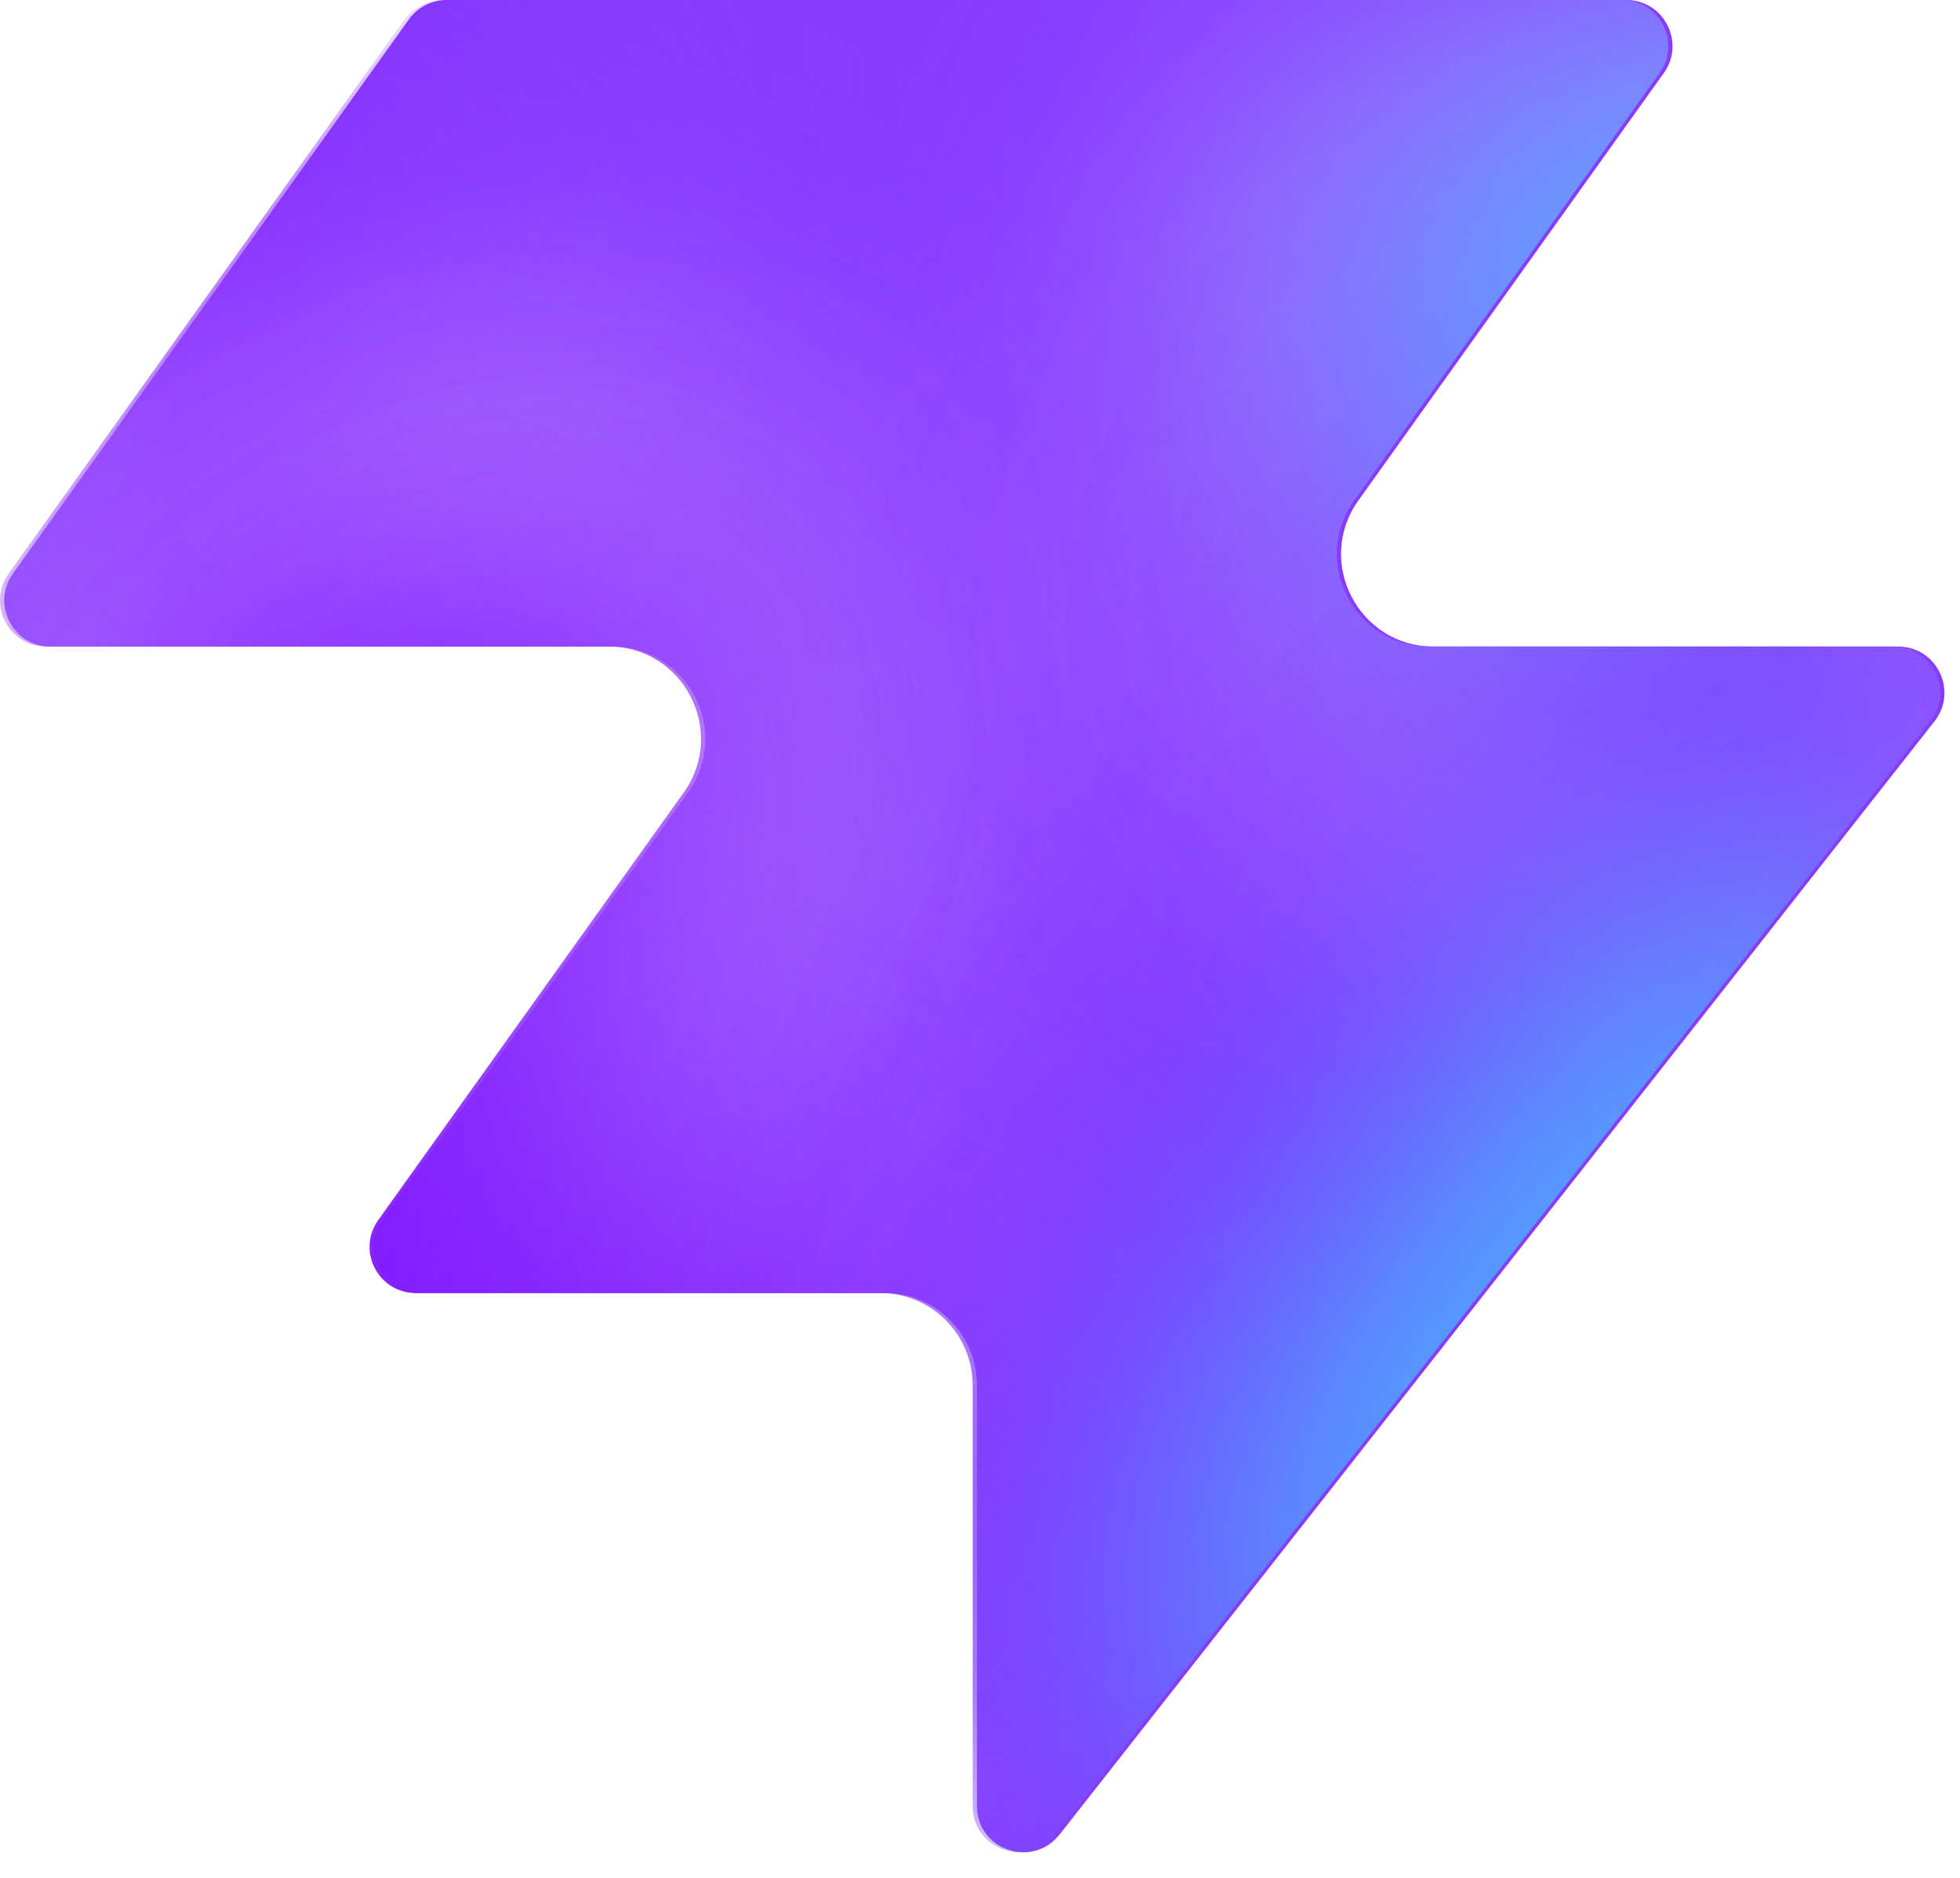
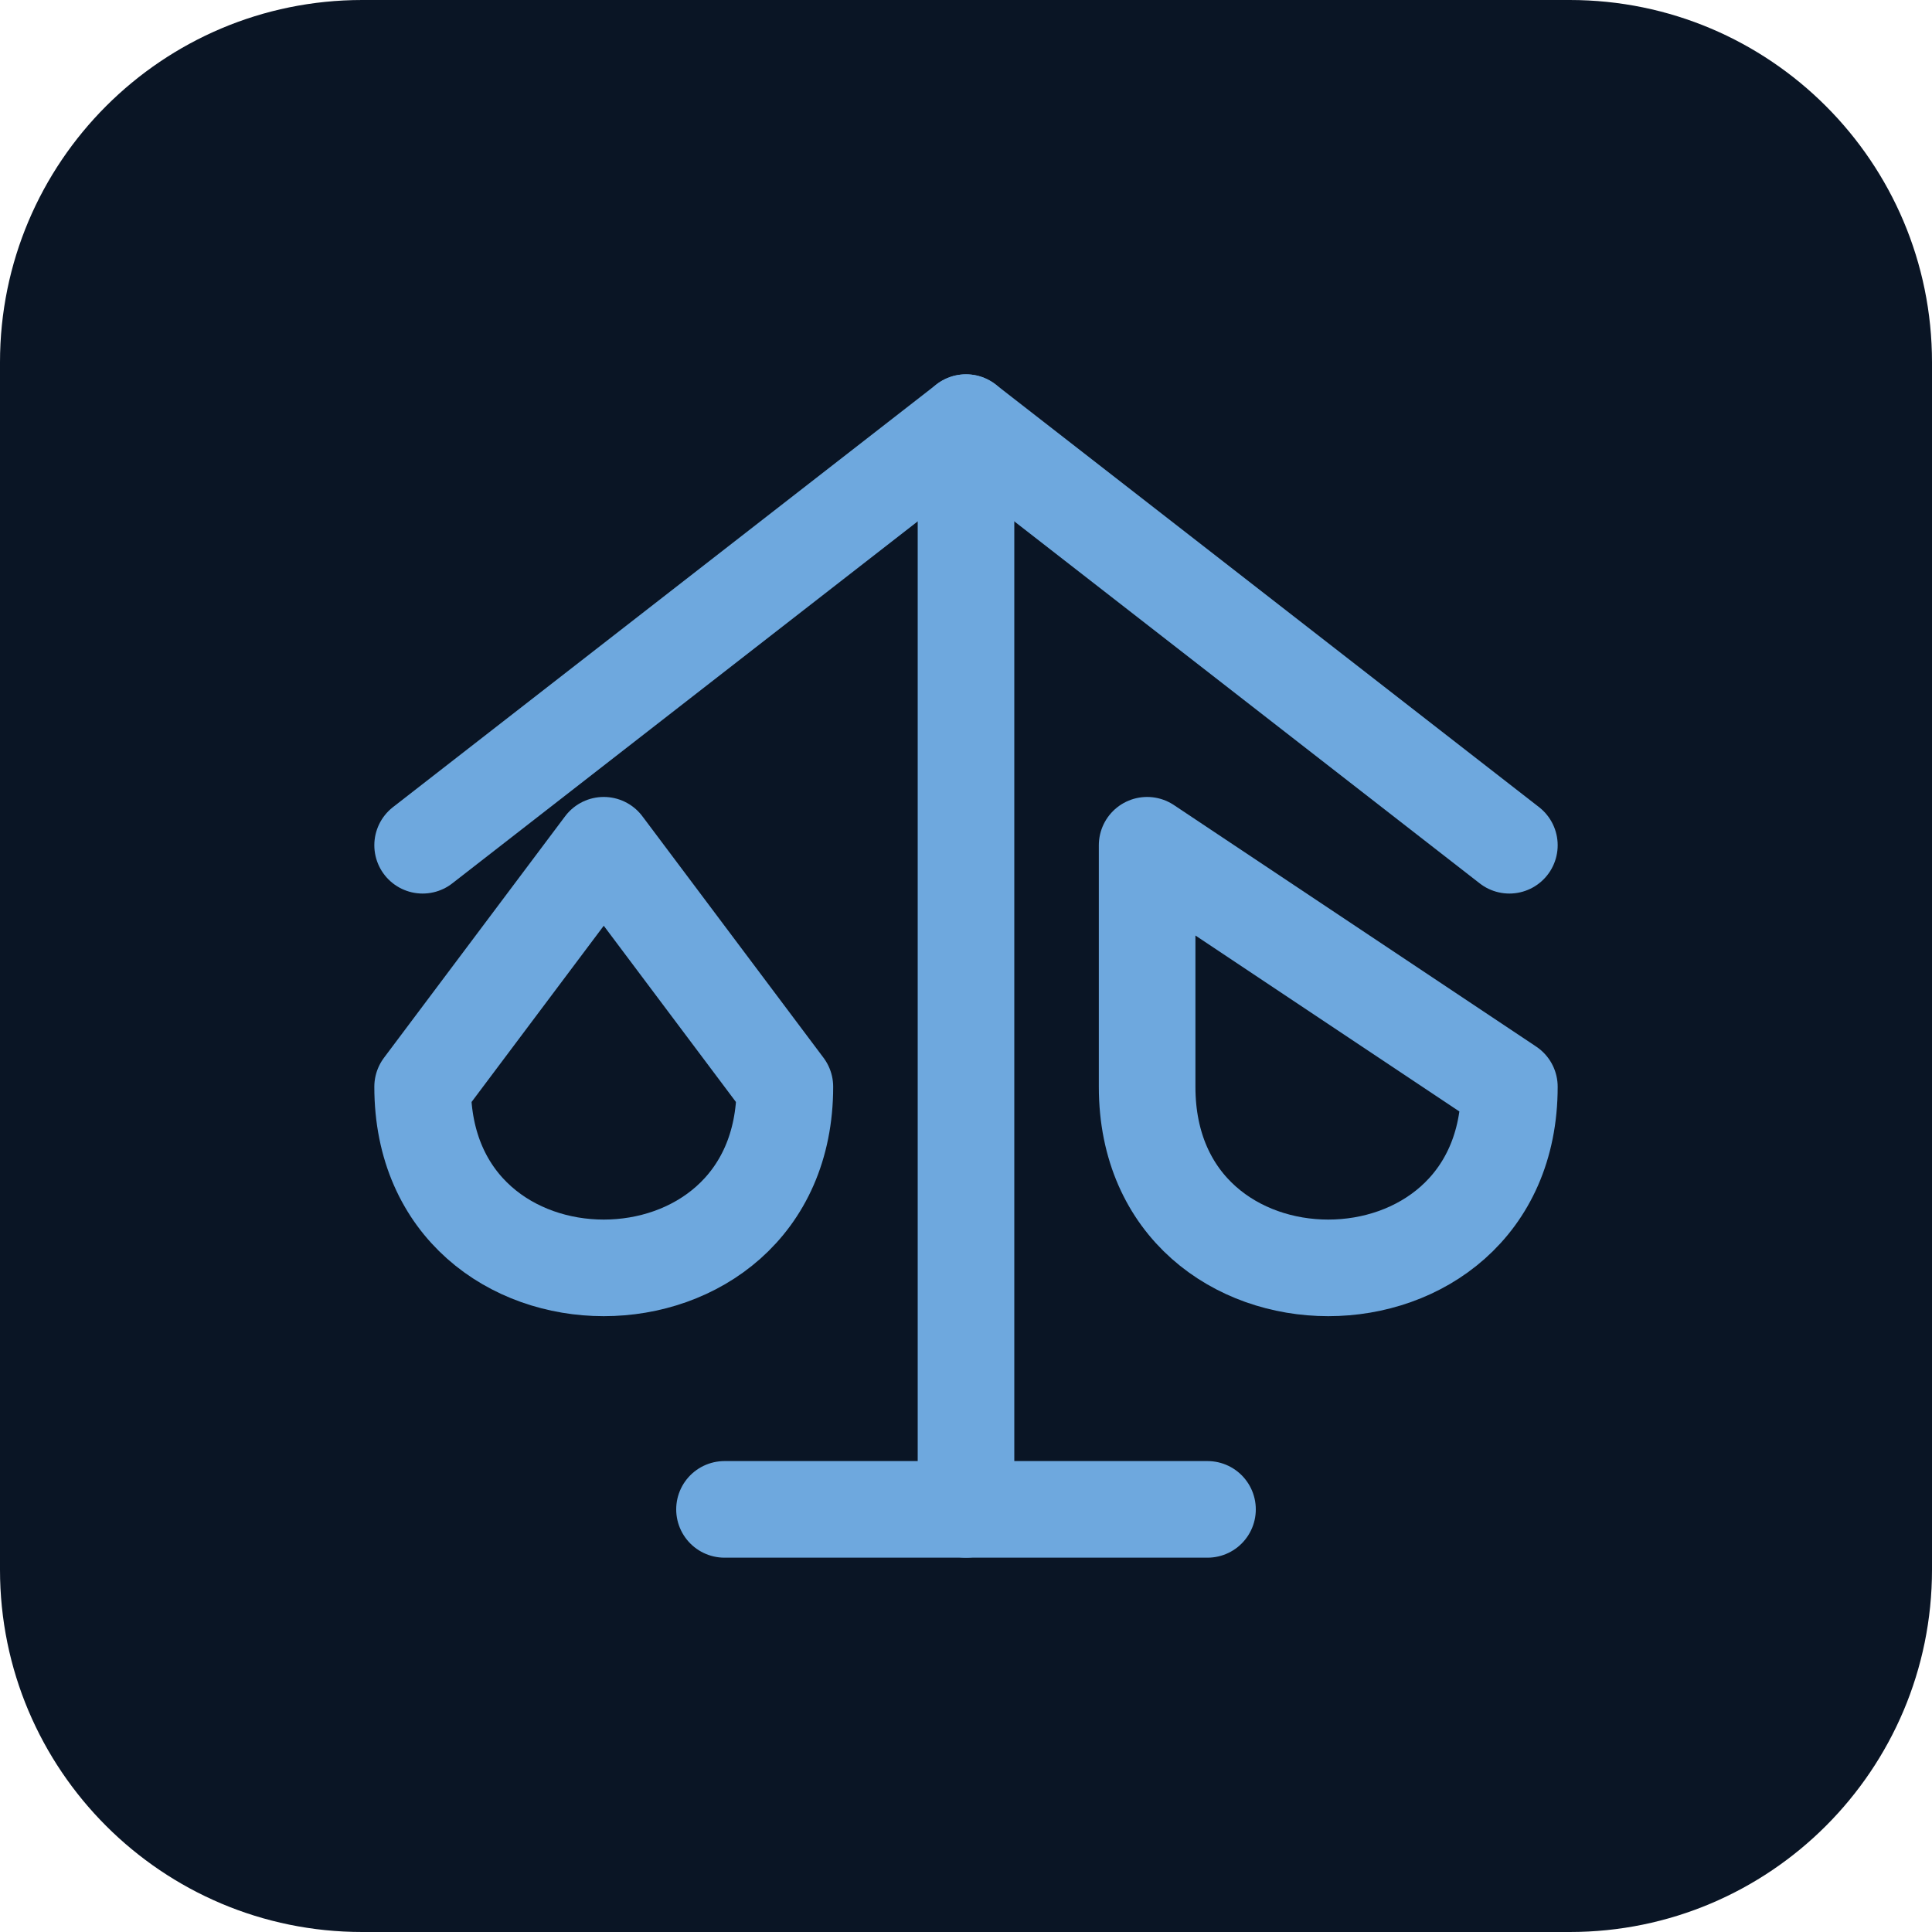
- <svg xmlns="http://www.w3.org/2000/svg" width="48" height="46" fill="none" viewBox="0 0 48 46">
-   <path fill="#863bff" d="M25.946 44.938c-.664.845-2.021.375-2.021-.698V33.937a2.26 2.26 0 0 0-2.262-2.262H10.287c-.92 0-1.456-1.04-.92-1.788l7.48-10.471c1.07-1.497 0-3.578-1.842-3.578H1.237c-.92 0-1.456-1.04-.92-1.788L10.013.474c.214-.297.556-.474.92-.474h28.894c.92 0 1.456 1.04.92 1.788l-7.48 10.471c-1.07 1.498 0 3.579 1.842 3.579h11.377c.943 0 1.473 1.088.89 1.83L25.947 44.94z" style="fill:#863bff;fill:color(display-p3 .525 .23 1);fill-opacity:1" />
-   <mask id="a" width="48" height="46" x="0" y="0" maskUnits="userSpaceOnUse" style="mask-type:alpha">
-     <path fill="#000" d="M25.842 44.938c-.664.844-2.021.375-2.021-.698V33.937a2.26 2.26 0 0 0-2.262-2.262H10.183c-.92 0-1.456-1.04-.92-1.788l7.48-10.471c1.07-1.498 0-3.579-1.842-3.579H1.133c-.92 0-1.456-1.04-.92-1.787L9.91.473c.214-.297.556-.474.92-.474h28.894c.92 0 1.456 1.04.92 1.788l-7.48 10.471c-1.07 1.498 0 3.578 1.842 3.578h11.377c.943 0 1.473 1.088.89 1.832L25.843 44.94z" style="fill:#000;fill-opacity:1" />
-   </mask>
-   <g mask="url(#a)">
-     <g filter="url(#b)">
-       <ellipse cx="5.508" cy="14.704" fill="#ede6ff" rx="5.508" ry="14.704" style="fill:#ede6ff;fill:color(display-p3 .927 .903 1);fill-opacity:1" transform="matrix(.00324 1 1 -.00324 -4.47 31.516)" />
-     </g>
-     <g filter="url(#c)">
-       <ellipse cx="10.399" cy="29.851" fill="#ede6ff" rx="10.399" ry="29.851" style="fill:#ede6ff;fill:color(display-p3 .927 .903 1);fill-opacity:1" transform="matrix(.00324 1 1 -.00324 -39.328 7.883)" />
-     </g>
-     <g filter="url(#d)">
-       <ellipse cx="5.508" cy="30.487" fill="#7e14ff" rx="5.508" ry="30.487" style="fill:#7e14ff;fill:color(display-p3 .492 .077 1);fill-opacity:1" transform="rotate(89.814 -25.913 -14.639)scale(1 -1)" />
-     </g>
-     <g filter="url(#e)">
-       <ellipse cx="5.508" cy="30.599" fill="#7e14ff" rx="5.508" ry="30.599" style="fill:#7e14ff;fill:color(display-p3 .492 .077 1);fill-opacity:1" transform="rotate(89.814 -32.644 -3.334)scale(1 -1)" />
-     </g>
-     <g filter="url(#f)">
-       <ellipse cx="5.508" cy="30.599" fill="#7e14ff" rx="5.508" ry="30.599" style="fill:#7e14ff;fill:color(display-p3 .492 .077 1);fill-opacity:1" transform="matrix(.00324 1 1 -.00324 -34.34 30.47)" />
-     </g>
-     <g filter="url(#g)">
-       <ellipse cx="14.072" cy="22.078" fill="#ede6ff" rx="14.072" ry="22.078" style="fill:#ede6ff;fill:color(display-p3 .927 .903 1);fill-opacity:1" transform="rotate(93.35 24.506 48.493)scale(-1 1)" />
-     </g>
-     <g filter="url(#h)">
-       <ellipse cx="3.47" cy="21.501" fill="#7e14ff" rx="3.47" ry="21.501" style="fill:#7e14ff;fill:color(display-p3 .492 .077 1);fill-opacity:1" transform="rotate(89.009 28.708 47.59)scale(-1 1)" />
-     </g>
-     <g filter="url(#i)">
-       <ellipse cx="3.47" cy="21.501" fill="#7e14ff" rx="3.47" ry="21.501" style="fill:#7e14ff;fill:color(display-p3 .492 .077 1);fill-opacity:1" transform="rotate(89.009 28.708 47.59)scale(-1 1)" />
-     </g>
-     <g filter="url(#j)">
-       <ellipse cx=".387" cy="8.972" fill="#7e14ff" rx="4.407" ry="29.108" style="fill:#7e14ff;fill:color(display-p3 .492 .077 1);fill-opacity:1" transform="rotate(39.51 .387 8.972)" />
-     </g>
-     <g filter="url(#k)">
-       <ellipse cx="47.523" cy="-6.092" fill="#7e14ff" rx="4.407" ry="29.108" style="fill:#7e14ff;fill:color(display-p3 .492 .077 1);fill-opacity:1" transform="rotate(37.892 47.523 -6.092)" />
-     </g>
-     <g filter="url(#l)">
-       <ellipse cx="41.412" cy="6.333" fill="#47bfff" rx="5.971" ry="9.665" style="fill:#47bfff;fill:color(display-p3 .28 .748 1);fill-opacity:1" transform="rotate(37.892 41.412 6.333)" />
-     </g>
-     <g filter="url(#m)">
-       <ellipse cx="-1.879" cy="38.332" fill="#7e14ff" rx="4.407" ry="29.108" style="fill:#7e14ff;fill:color(display-p3 .492 .077 1);fill-opacity:1" transform="rotate(37.892 -1.88 38.332)" />
-     </g>
-     <g filter="url(#n)">
-       <ellipse cx="-1.879" cy="38.332" fill="#7e14ff" rx="4.407" ry="29.108" style="fill:#7e14ff;fill:color(display-p3 .492 .077 1);fill-opacity:1" transform="rotate(37.892 -1.88 38.332)" />
-     </g>
-     <g filter="url(#o)">
-       <ellipse cx="35.651" cy="29.907" fill="#7e14ff" rx="4.407" ry="29.108" style="fill:#7e14ff;fill:color(display-p3 .492 .077 1);fill-opacity:1" transform="rotate(37.892 35.651 29.907)" />
-     </g>
-     <g filter="url(#p)">
-       <ellipse cx="38.418" cy="32.4" fill="#47bfff" rx="5.971" ry="15.297" style="fill:#47bfff;fill:color(display-p3 .28 .748 1);fill-opacity:1" transform="rotate(37.892 38.418 32.4)" />
-     </g>
+ <svg xmlns="http://www.w3.org/2000/svg" viewBox="0 0 32 32" width="32" height="32">
+   <rect width="32" height="32" rx="6" fill="#0a1525" />
+   <g stroke="#6ea8de" stroke-width="1.6" stroke-linecap="round" stroke-linejoin="round" fill="none" transform="translate(4,4) scale(1)">
+     <line x1="12" y1="3" x2="12" y2="21" />
+     <path d="M3 10l9-7 9 7" />
+     <path d="M3 14c0 2 1.5 3 3 3s3-1 3-3L6 10z" />
+     <path d="M15 14c0 2 1.5 3 3 3s3-1 3-3L15 10z" />
+     <line x1="8" y1="21" x2="16" y2="21" />
  </g>
-   <defs>
-     <filter id="b" width="60.045" height="41.654" x="-19.77" y="16.149" color-interpolation-filters="sRGB" filterUnits="userSpaceOnUse">
-       <feFlood flood-opacity="0" result="BackgroundImageFix" />
-       <feBlend in="SourceGraphic" in2="BackgroundImageFix" result="shape" />
-       <feGaussianBlur result="effect1_foregroundBlur_2002_17158" stdDeviation="7.659" />
-     </filter>
-     <filter id="c" width="90.34" height="51.437" x="-54.613" y="-7.533" color-interpolation-filters="sRGB" filterUnits="userSpaceOnUse">
-       <feFlood flood-opacity="0" result="BackgroundImageFix" />
-       <feBlend in="SourceGraphic" in2="BackgroundImageFix" result="shape" />
-       <feGaussianBlur result="effect1_foregroundBlur_2002_17158" stdDeviation="7.659" />
-     </filter>
-     <filter id="d" width="79.355" height="29.4" x="-49.64" y="2.03" color-interpolation-filters="sRGB" filterUnits="userSpaceOnUse">
-       <feFlood flood-opacity="0" result="BackgroundImageFix" />
-       <feBlend in="SourceGraphic" in2="BackgroundImageFix" result="shape" />
-       <feGaussianBlur result="effect1_foregroundBlur_2002_17158" stdDeviation="4.596" />
-     </filter>
-     <filter id="e" width="79.579" height="29.4" x="-45.045" y="20.029" color-interpolation-filters="sRGB" filterUnits="userSpaceOnUse">
-       <feFlood flood-opacity="0" result="BackgroundImageFix" />
-       <feBlend in="SourceGraphic" in2="BackgroundImageFix" result="shape" />
-       <feGaussianBlur result="effect1_foregroundBlur_2002_17158" stdDeviation="4.596" />
-     </filter>
-     <filter id="f" width="79.579" height="29.4" x="-43.513" y="21.178" color-interpolation-filters="sRGB" filterUnits="userSpaceOnUse">
-       <feFlood flood-opacity="0" result="BackgroundImageFix" />
-       <feBlend in="SourceGraphic" in2="BackgroundImageFix" result="shape" />
-       <feGaussianBlur result="effect1_foregroundBlur_2002_17158" stdDeviation="4.596" />
-     </filter>
-     <filter id="g" width="74.749" height="58.852" x="15.756" y="-17.901" color-interpolation-filters="sRGB" filterUnits="userSpaceOnUse">
-       <feFlood flood-opacity="0" result="BackgroundImageFix" />
-       <feBlend in="SourceGraphic" in2="BackgroundImageFix" result="shape" />
-       <feGaussianBlur result="effect1_foregroundBlur_2002_17158" stdDeviation="7.659" />
-     </filter>
-     <filter id="h" width="61.377" height="25.362" x="23.548" y="2.284" color-interpolation-filters="sRGB" filterUnits="userSpaceOnUse">
-       <feFlood flood-opacity="0" result="BackgroundImageFix" />
-       <feBlend in="SourceGraphic" in2="BackgroundImageFix" result="shape" />
-       <feGaussianBlur result="effect1_foregroundBlur_2002_17158" stdDeviation="4.596" />
-     </filter>
-     <filter id="i" width="61.377" height="25.362" x="23.548" y="2.284" color-interpolation-filters="sRGB" filterUnits="userSpaceOnUse">
-       <feFlood flood-opacity="0" result="BackgroundImageFix" />
-       <feBlend in="SourceGraphic" in2="BackgroundImageFix" result="shape" />
-       <feGaussianBlur result="effect1_foregroundBlur_2002_17158" stdDeviation="4.596" />
-     </filter>
-     <filter id="j" width="56.045" height="63.649" x="-27.636" y="-22.853" color-interpolation-filters="sRGB" filterUnits="userSpaceOnUse">
-       <feFlood flood-opacity="0" result="BackgroundImageFix" />
-       <feBlend in="SourceGraphic" in2="BackgroundImageFix" result="shape" />
-       <feGaussianBlur result="effect1_foregroundBlur_2002_17158" stdDeviation="4.596" />
-     </filter>
-     <filter id="k" width="54.814" height="64.646" x="20.116" y="-38.415" color-interpolation-filters="sRGB" filterUnits="userSpaceOnUse">
-       <feFlood flood-opacity="0" result="BackgroundImageFix" />
-       <feBlend in="SourceGraphic" in2="BackgroundImageFix" result="shape" />
-       <feGaussianBlur result="effect1_foregroundBlur_2002_17158" stdDeviation="4.596" />
-     </filter>
-     <filter id="l" width="33.541" height="35.313" x="24.641" y="-11.323" color-interpolation-filters="sRGB" filterUnits="userSpaceOnUse">
-       <feFlood flood-opacity="0" result="BackgroundImageFix" />
-       <feBlend in="SourceGraphic" in2="BackgroundImageFix" result="shape" />
-       <feGaussianBlur result="effect1_foregroundBlur_2002_17158" stdDeviation="4.596" />
-     </filter>
-     <filter id="m" width="54.814" height="64.646" x="-29.286" y="6.009" color-interpolation-filters="sRGB" filterUnits="userSpaceOnUse">
-       <feFlood flood-opacity="0" result="BackgroundImageFix" />
-       <feBlend in="SourceGraphic" in2="BackgroundImageFix" result="shape" />
-       <feGaussianBlur result="effect1_foregroundBlur_2002_17158" stdDeviation="4.596" />
-     </filter>
-     <filter id="n" width="54.814" height="64.646" x="-29.286" y="6.009" color-interpolation-filters="sRGB" filterUnits="userSpaceOnUse">
-       <feFlood flood-opacity="0" result="BackgroundImageFix" />
-       <feBlend in="SourceGraphic" in2="BackgroundImageFix" result="shape" />
-       <feGaussianBlur result="effect1_foregroundBlur_2002_17158" stdDeviation="4.596" />
-     </filter>
-     <filter id="o" width="54.814" height="64.646" x="8.244" y="-2.416" color-interpolation-filters="sRGB" filterUnits="userSpaceOnUse">
-       <feFlood flood-opacity="0" result="BackgroundImageFix" />
-       <feBlend in="SourceGraphic" in2="BackgroundImageFix" result="shape" />
-       <feGaussianBlur result="effect1_foregroundBlur_2002_17158" stdDeviation="4.596" />
-     </filter>
-     <filter id="p" width="39.409" height="43.623" x="18.713" y="10.588" color-interpolation-filters="sRGB" filterUnits="userSpaceOnUse">
-       <feFlood flood-opacity="0" result="BackgroundImageFix" />
-       <feBlend in="SourceGraphic" in2="BackgroundImageFix" result="shape" />
-       <feGaussianBlur result="effect1_foregroundBlur_2002_17158" stdDeviation="4.596" />
-     </filter>
-   </defs>
</svg>
